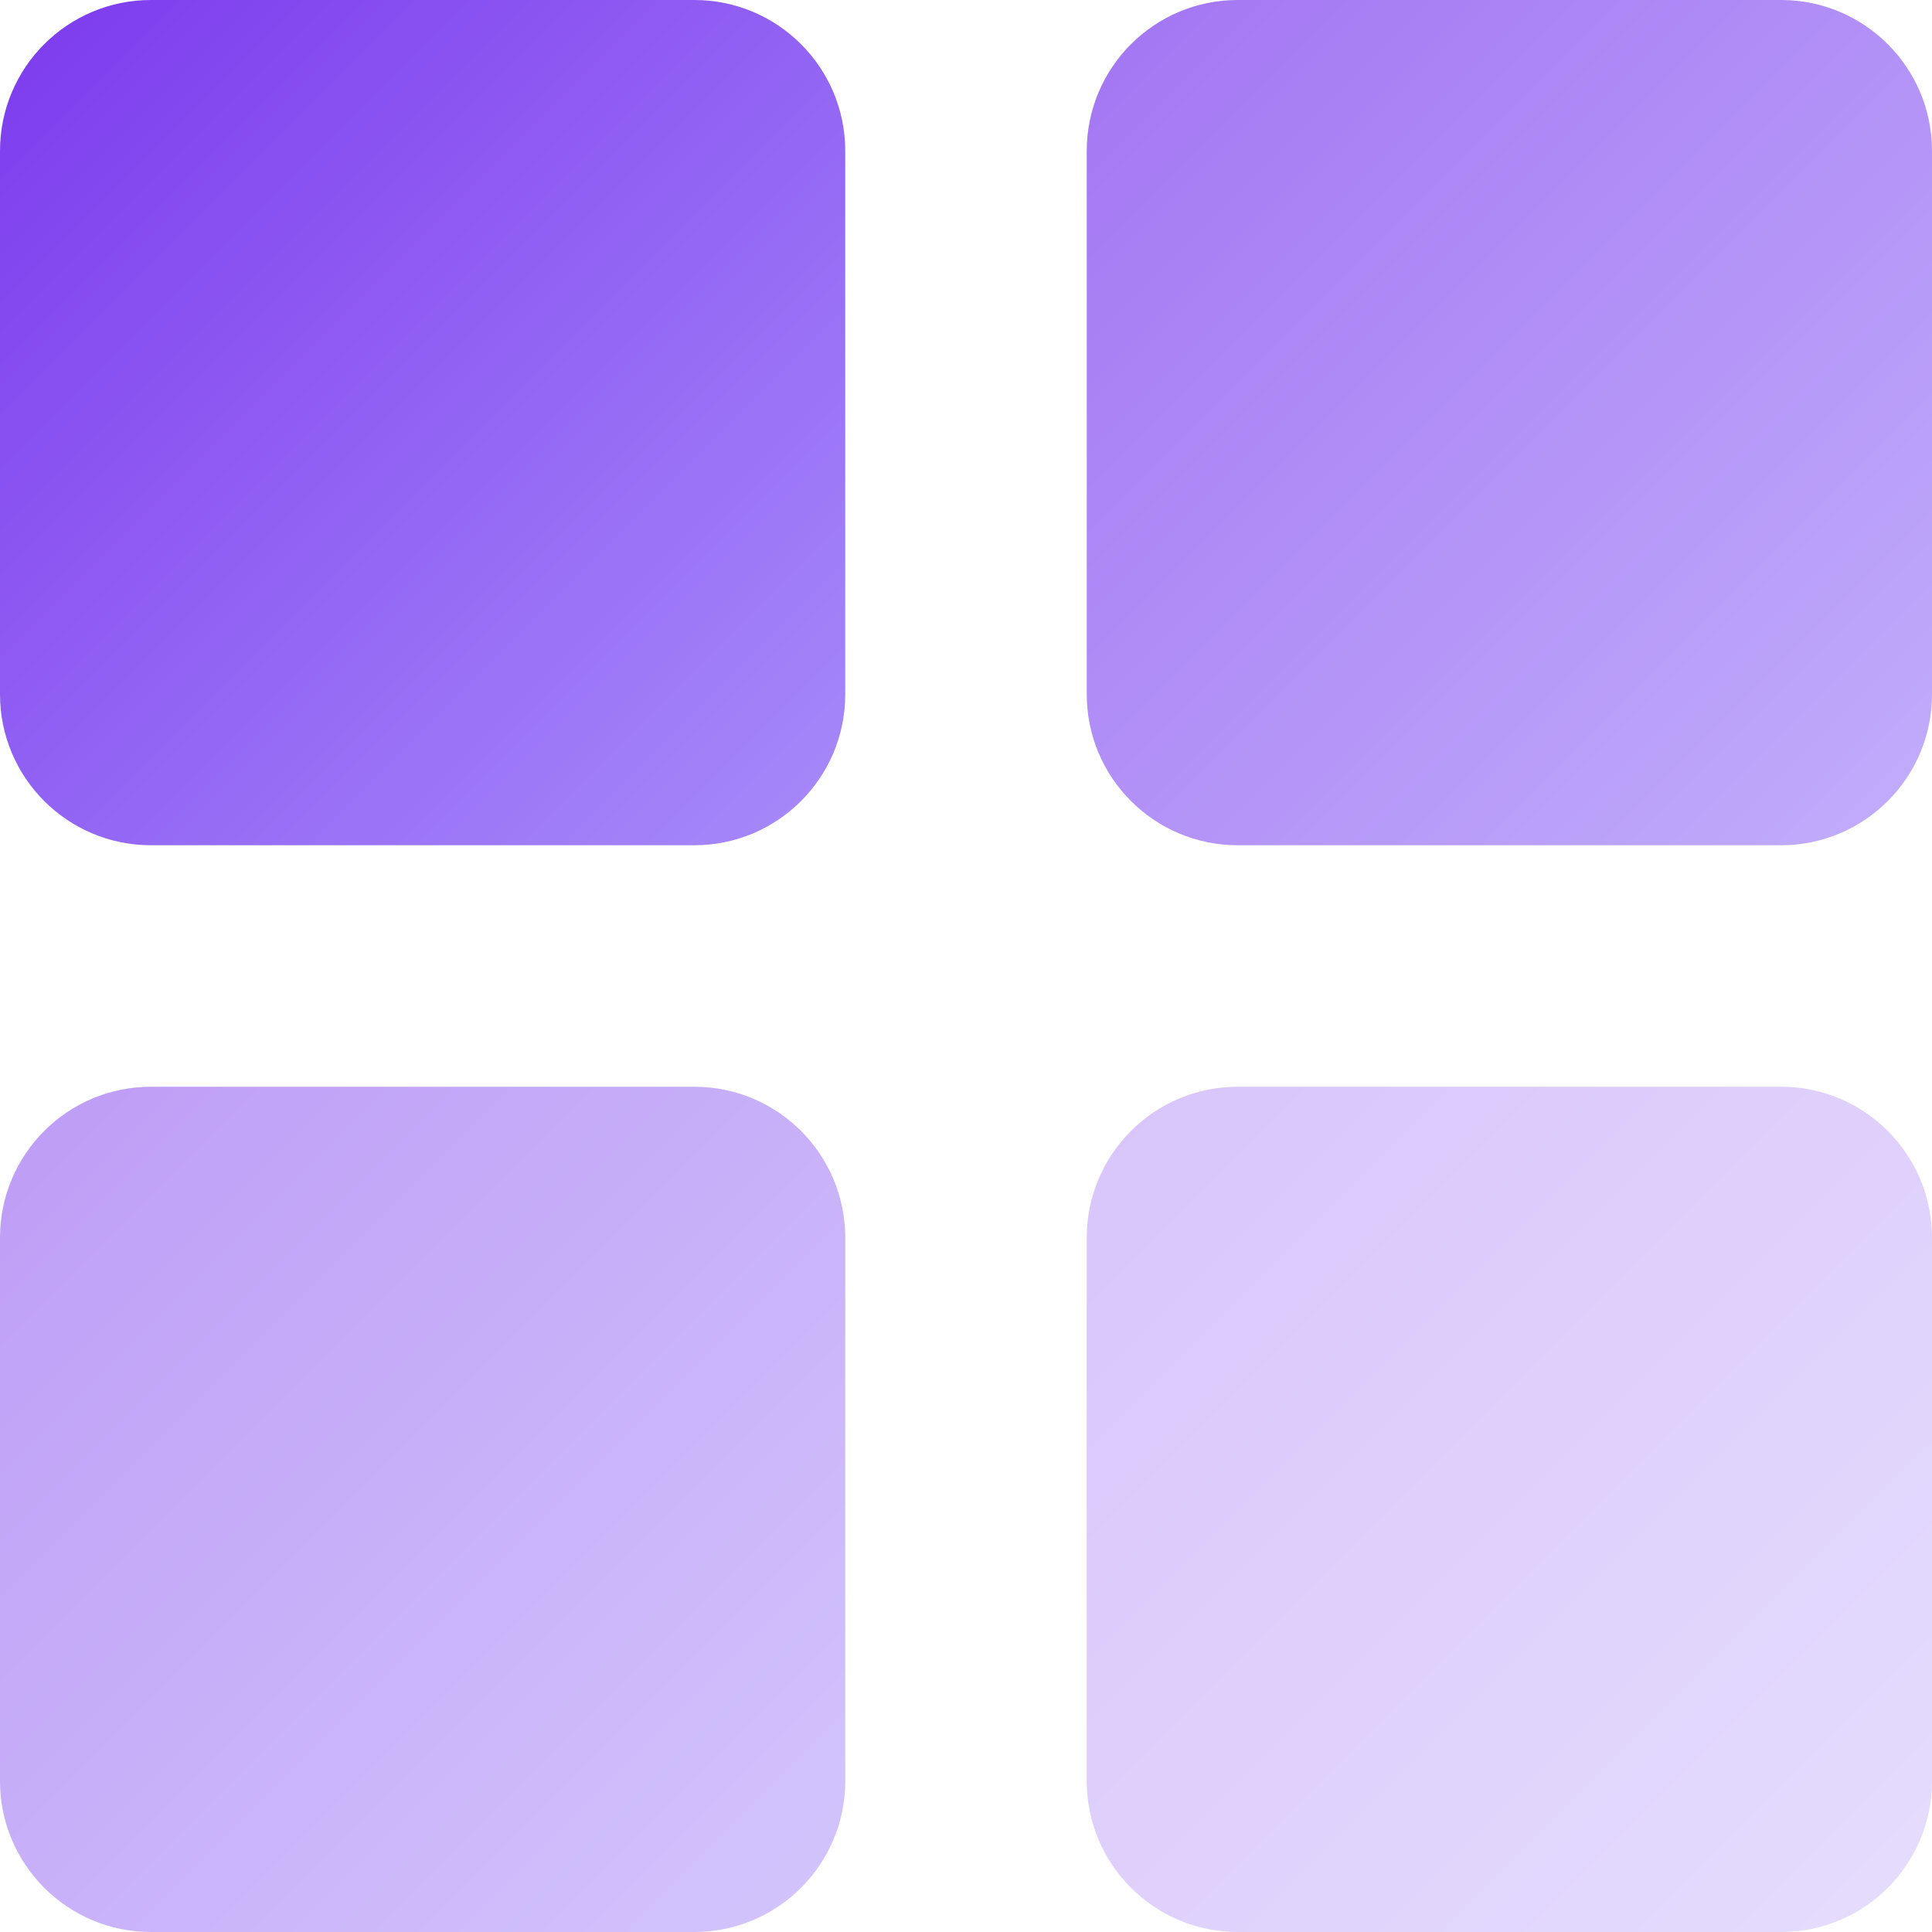
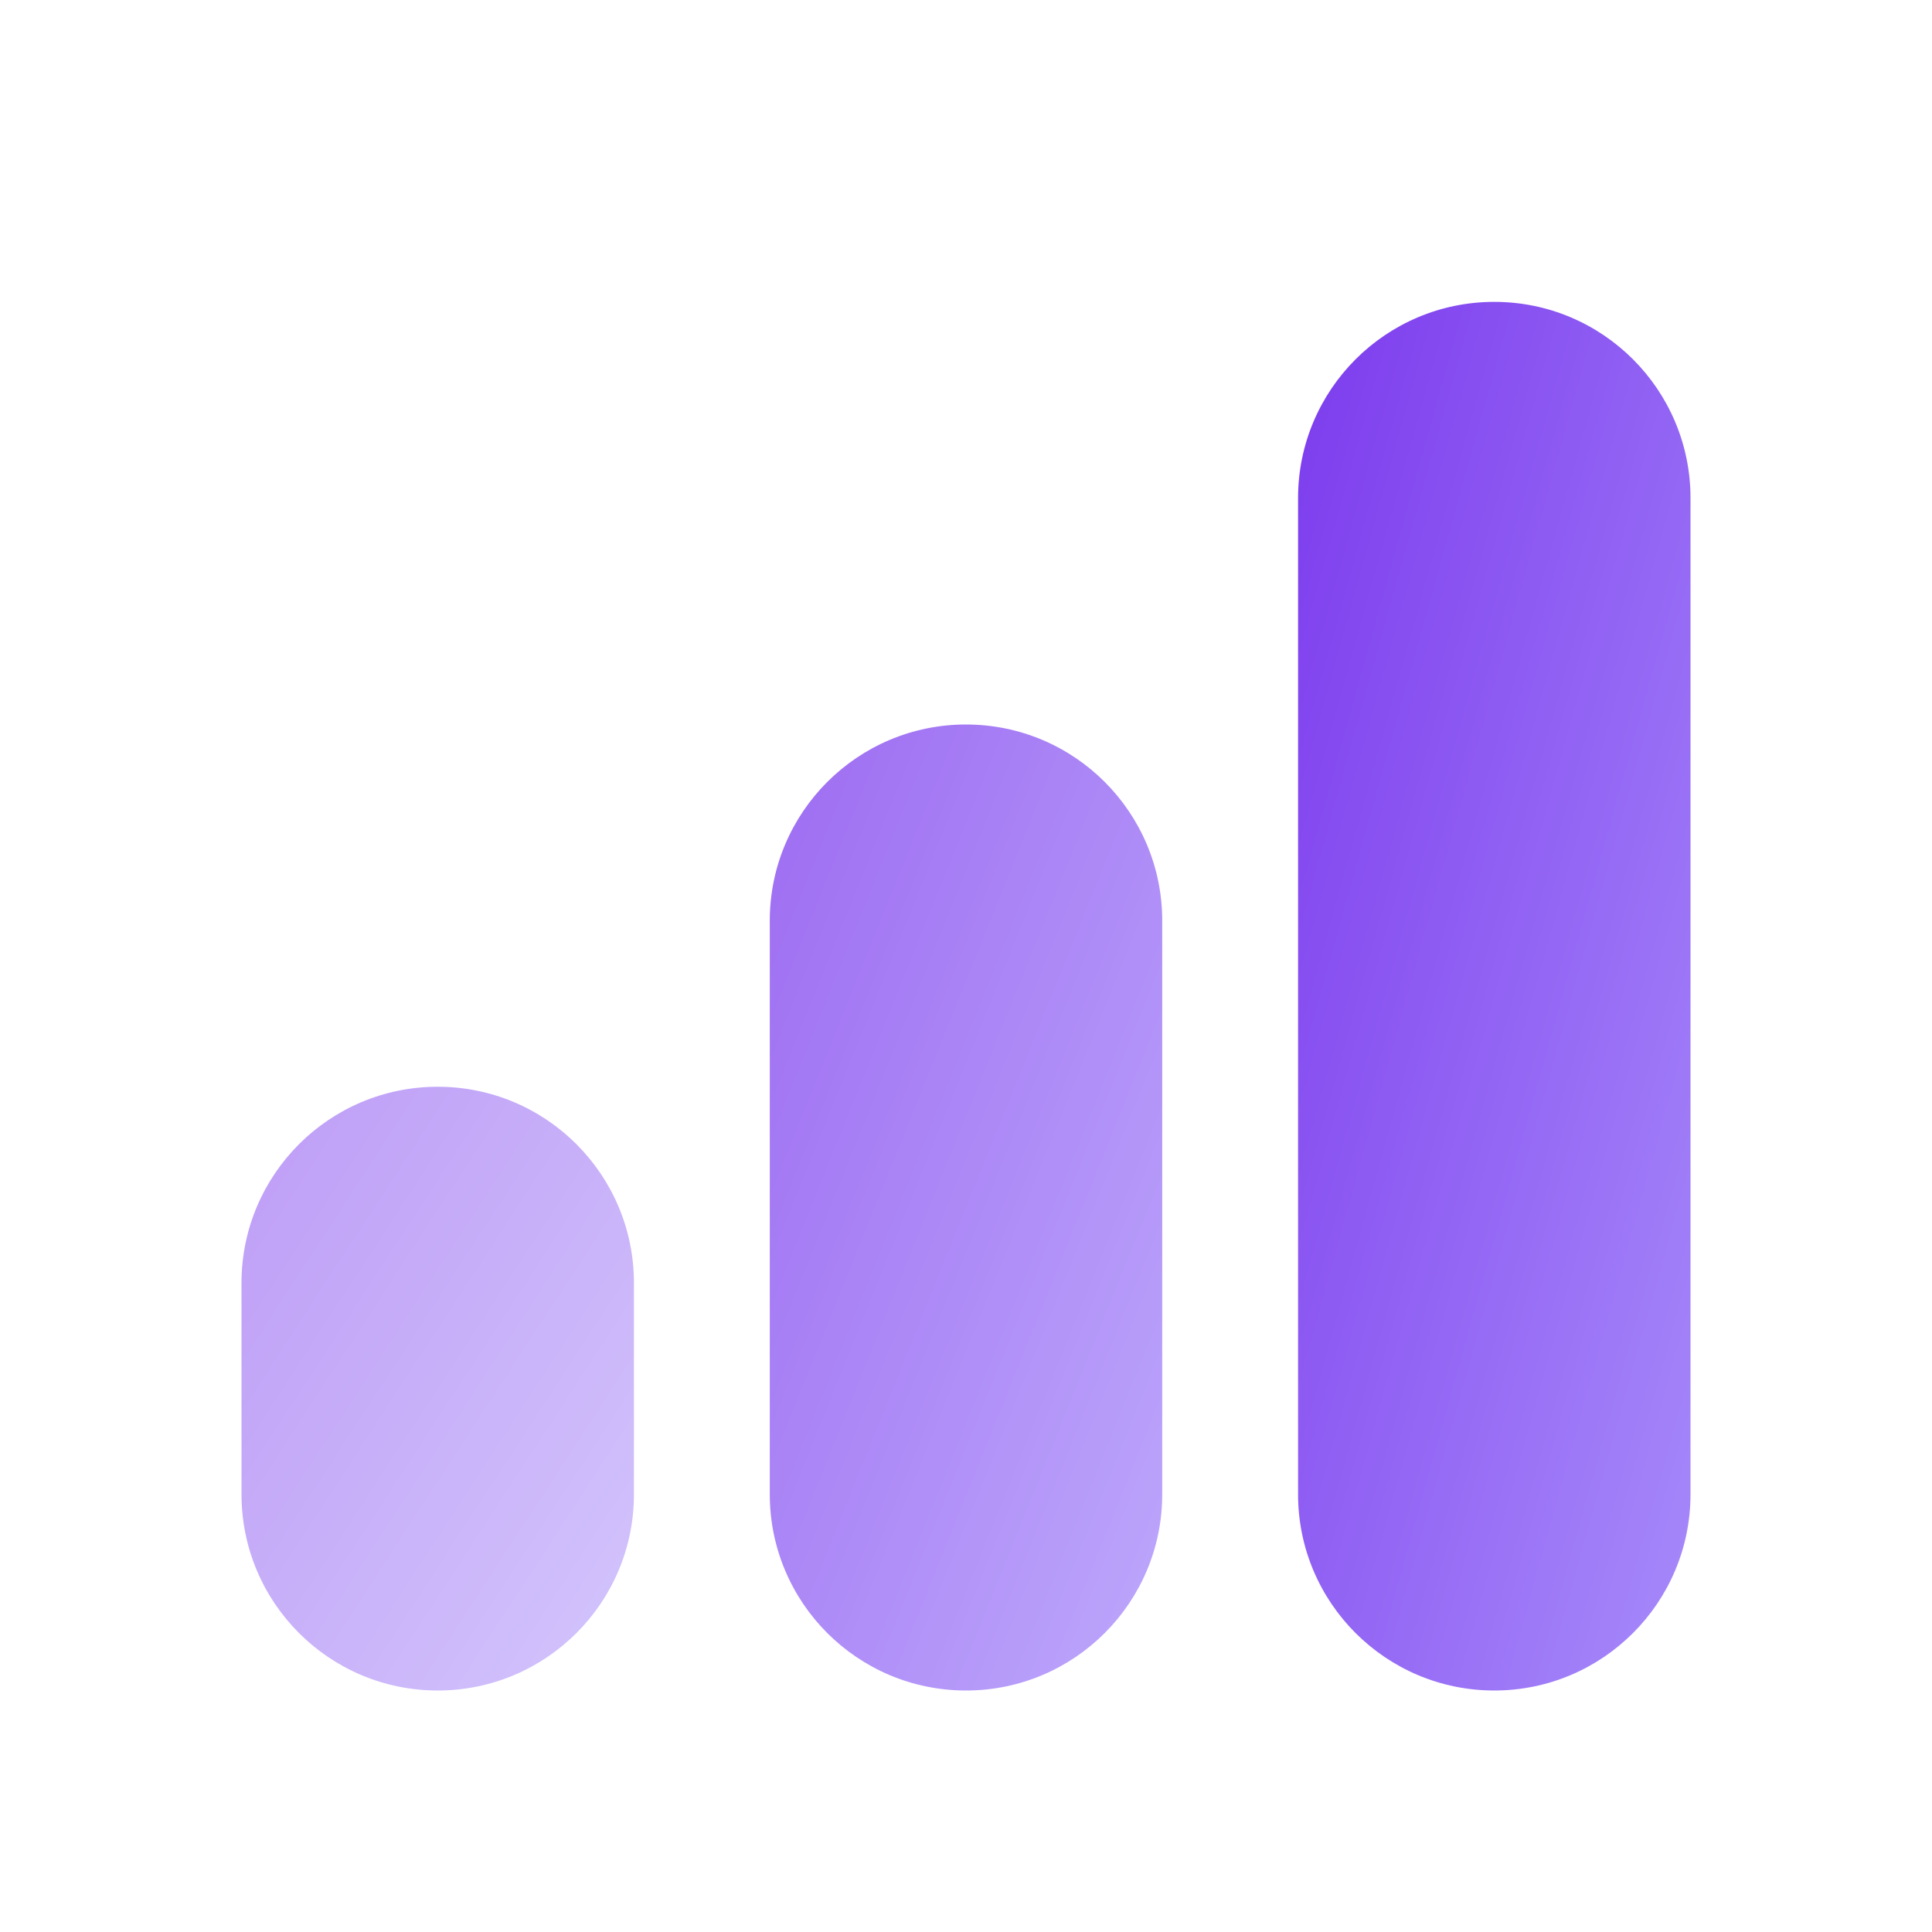
- <svg xmlns="http://www.w3.org/2000/svg" viewBox="0 0 32 32">
+ <svg xmlns="http://www.w3.org/2000/svg" width="64" height="64" viewBox="0 0 64 64" preserveAspectRatio="xMidYMid meet">
  <defs>
-     <linearGradient id="g" x1="0%" y1="0%" x2="100%" y2="100%">
+     <linearGradient id="g" x1="0" y1="0" x2="1" y2="1">
      <stop offset="0%" stop-color="#7c3aed" />
      <stop offset="100%" stop-color="#a78bfa" />
    </linearGradient>
  </defs>
-   <rect x="0" y="0" width="14" height="14" rx="2.5" fill="url(#g)" opacity="1" />
-   <rect x="18" y="0" width="14" height="14" rx="2.5" fill="url(#g)" opacity="0.7" />
-   <rect x="0" y="18" width="14" height="14" rx="2.5" fill="url(#g)" opacity="0.5" />
-   <rect x="18" y="18" width="14" height="14" rx="2.5" fill="url(#g)" opacity="0.3" />
+   <rect x="8" y="36" width="13" height="20" rx="6.5" fill="url(#g)" opacity="0.5" />
+   <rect x="25.5" y="24" width="13" height="32" rx="6.5" fill="url(#g)" opacity="0.75" />
+   <rect x="43" y="10" width="13" height="46" rx="6.5" fill="url(#g)" opacity="1" />
</svg>
